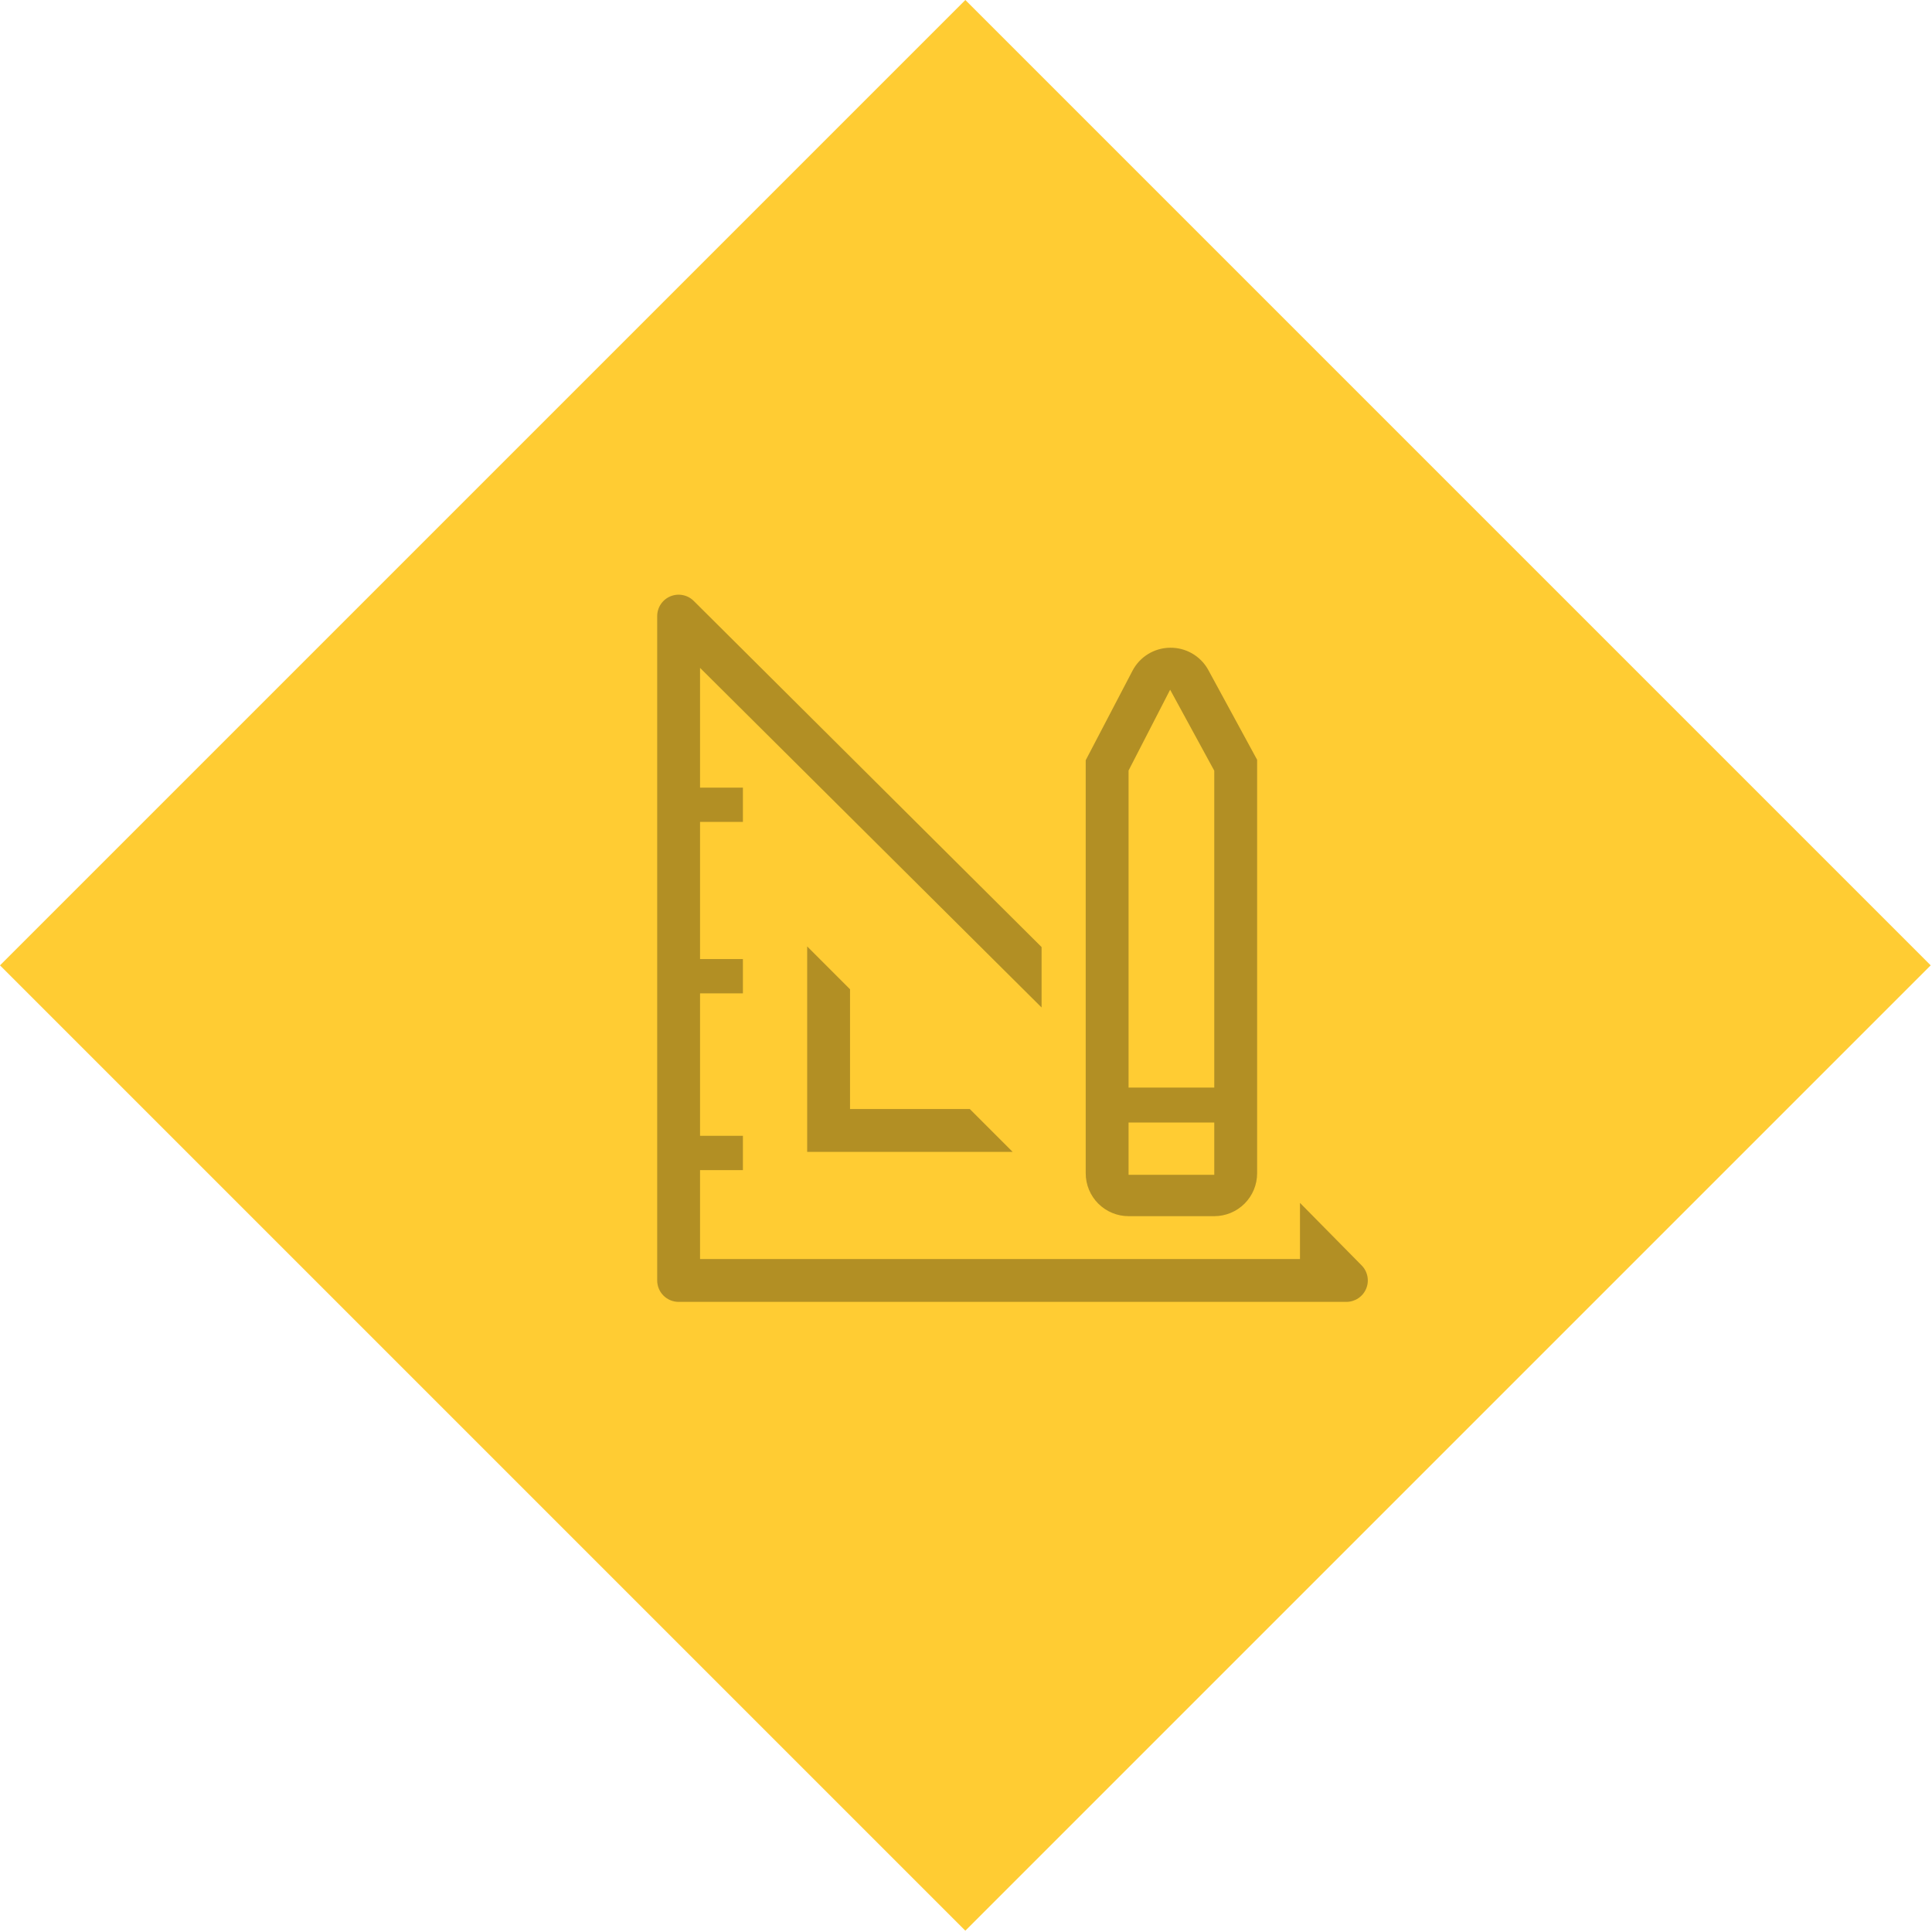
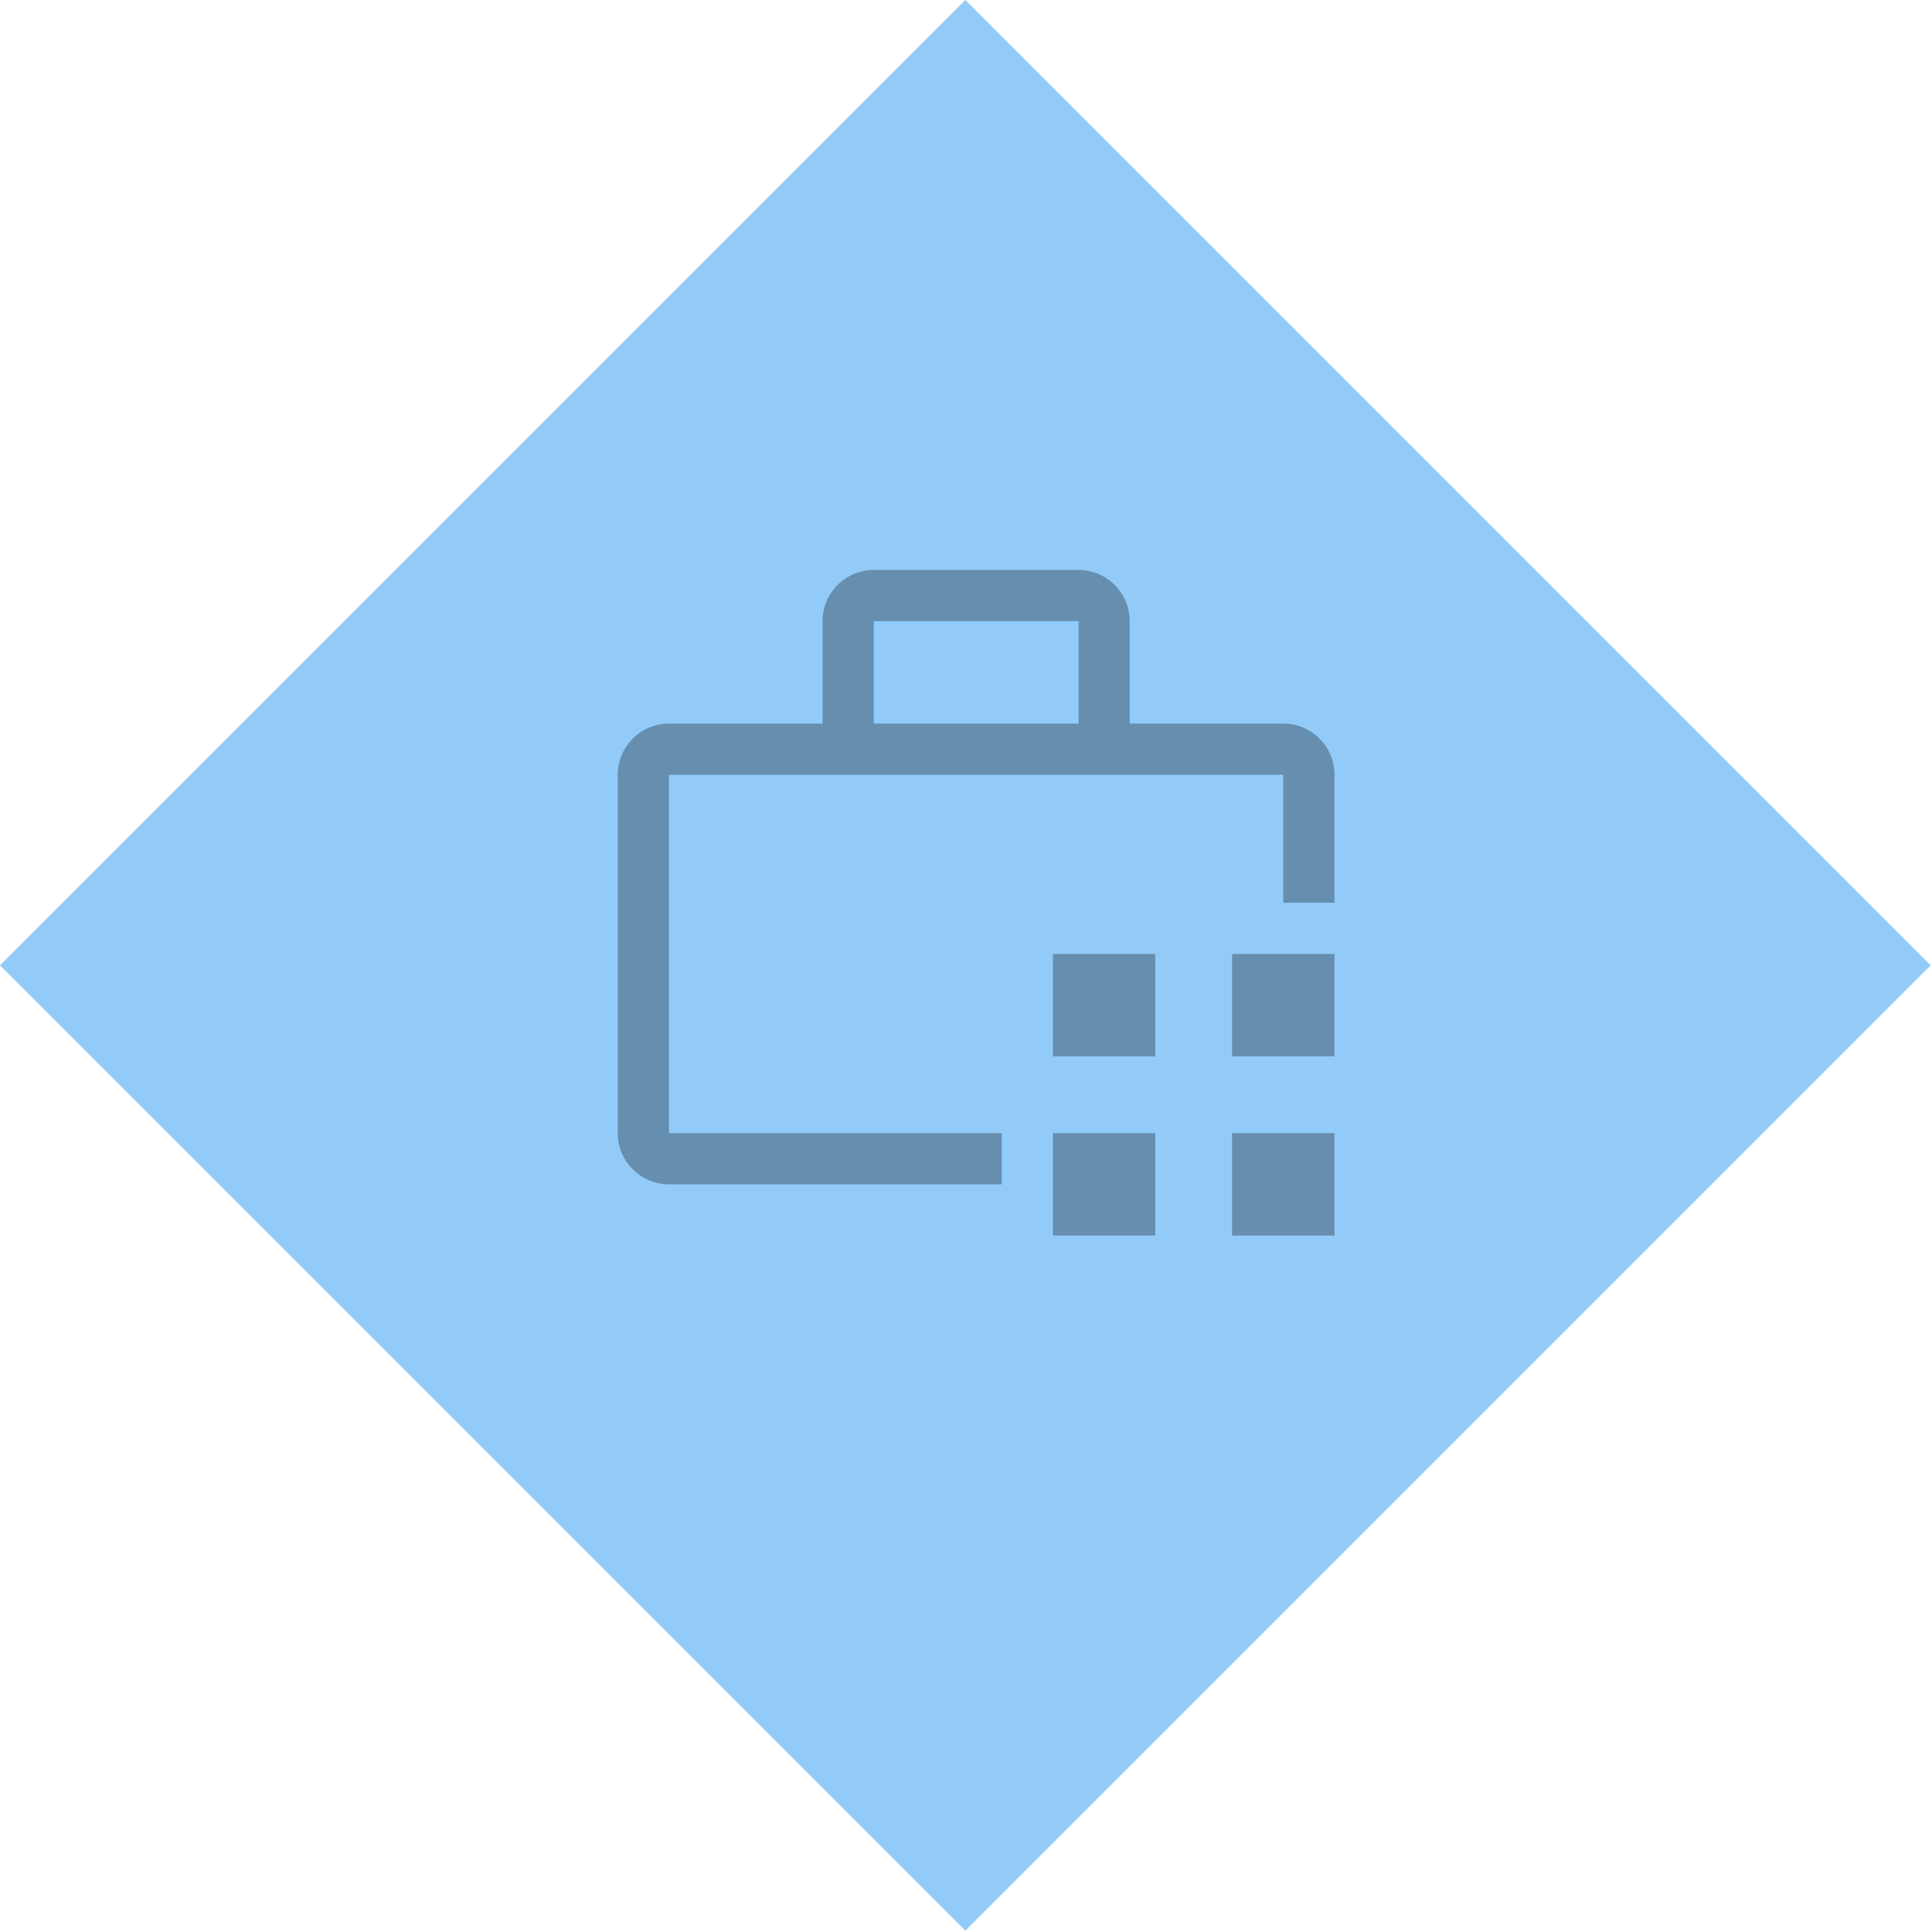
<svg xmlns="http://www.w3.org/2000/svg" width="232" height="232" viewBox="0 0 232 232" fill="none">
-   <rect x="115.921" width="163.938" height="163.938" transform="rotate(45 115.921 0)" fill="#FFCC33" />
-   <path d="M96.928 113.648V138.322H121.602L116.457 133.176H102.074V118.794L96.928 113.648Z" fill="#B28F24" />
-   <path d="M163.49 151.933L156.105 144.446V151.187H84.064V140.509H89.21V136.393H84.064V119.283H89.21V115.166H84.064V98.699H89.21V94.583H84.064V80.2L125.076 120.981V113.725L83.318 72.173C82.958 71.81 82.498 71.562 81.997 71.462C81.496 71.361 80.976 71.412 80.504 71.608C80.032 71.804 79.629 72.136 79.347 72.562C79.064 72.988 78.915 73.489 78.918 73.999V153.76C78.918 154.442 79.189 155.096 79.672 155.579C80.154 156.062 80.808 156.333 81.491 156.333H161.663C162.174 156.336 162.674 156.186 163.1 155.904C163.526 155.621 163.858 155.218 164.054 154.746C164.25 154.274 164.301 153.755 164.2 153.254C164.1 152.753 163.852 152.293 163.49 151.933Z" fill="#B28F24" />
-   <path d="M135.522 146.041H145.813C147.178 146.041 148.487 145.499 149.452 144.534C150.417 143.569 150.959 142.26 150.959 140.895V91.238L145.042 80.354C144.584 79.561 143.923 78.905 143.127 78.453C142.331 78.001 141.429 77.769 140.513 77.781C139.577 77.789 138.661 78.052 137.863 78.541C137.065 79.031 136.416 79.729 135.985 80.56L130.376 91.289V140.895C130.376 142.26 130.918 143.569 131.883 144.534C132.848 145.499 134.157 146.041 135.522 146.041ZM135.522 92.524L140.513 82.824L145.813 92.55V130.603H135.522V92.524ZM135.522 134.797H145.813V141.075H135.522V134.797Z" fill="#B28F24" />
+   <rect x="115.921" width="163.938" height="163.938" transform="rotate(45 115.921 0)" fill="#92CBF8" />
+   <path d="M126.437 136.068H138.732V148.364H126.437V136.068Z" fill="#668EAE" />
+   <path d="M147.954 136.068H160.249V148.364H147.954V136.068Z" fill="#668EAE" />
+   <path d="M126.437 114.552H138.732V126.847H126.437V114.552Z" fill="#668EAE" />
+   <path d="M147.954 114.552H160.249V126.847H147.954V114.552Z" fill="#668EAE" />
+   <path d="M120.289 136.068H80.329V93.035H154.101V108.404H160.249V93.035C160.247 91.405 159.599 89.842 158.446 88.689C157.294 87.537 155.731 86.889 154.101 86.887H135.658V74.592C135.657 72.962 135.008 71.399 133.856 70.246C132.703 69.094 131.141 68.446 129.511 68.444H104.92C103.29 68.446 101.727 69.094 100.575 70.246C99.422 71.399 98.774 72.962 98.772 74.592V86.887H80.329C78.699 86.889 77.137 87.537 75.984 88.689C74.832 89.842 74.183 91.405 74.182 93.035V136.068C74.183 137.698 74.832 139.261 75.984 140.414C77.137 141.566 78.699 142.214 80.329 142.216H120.289V136.068ZM104.92 74.592H129.511V86.887H104.92V74.592Z" fill="#668EAE" />
</svg>
